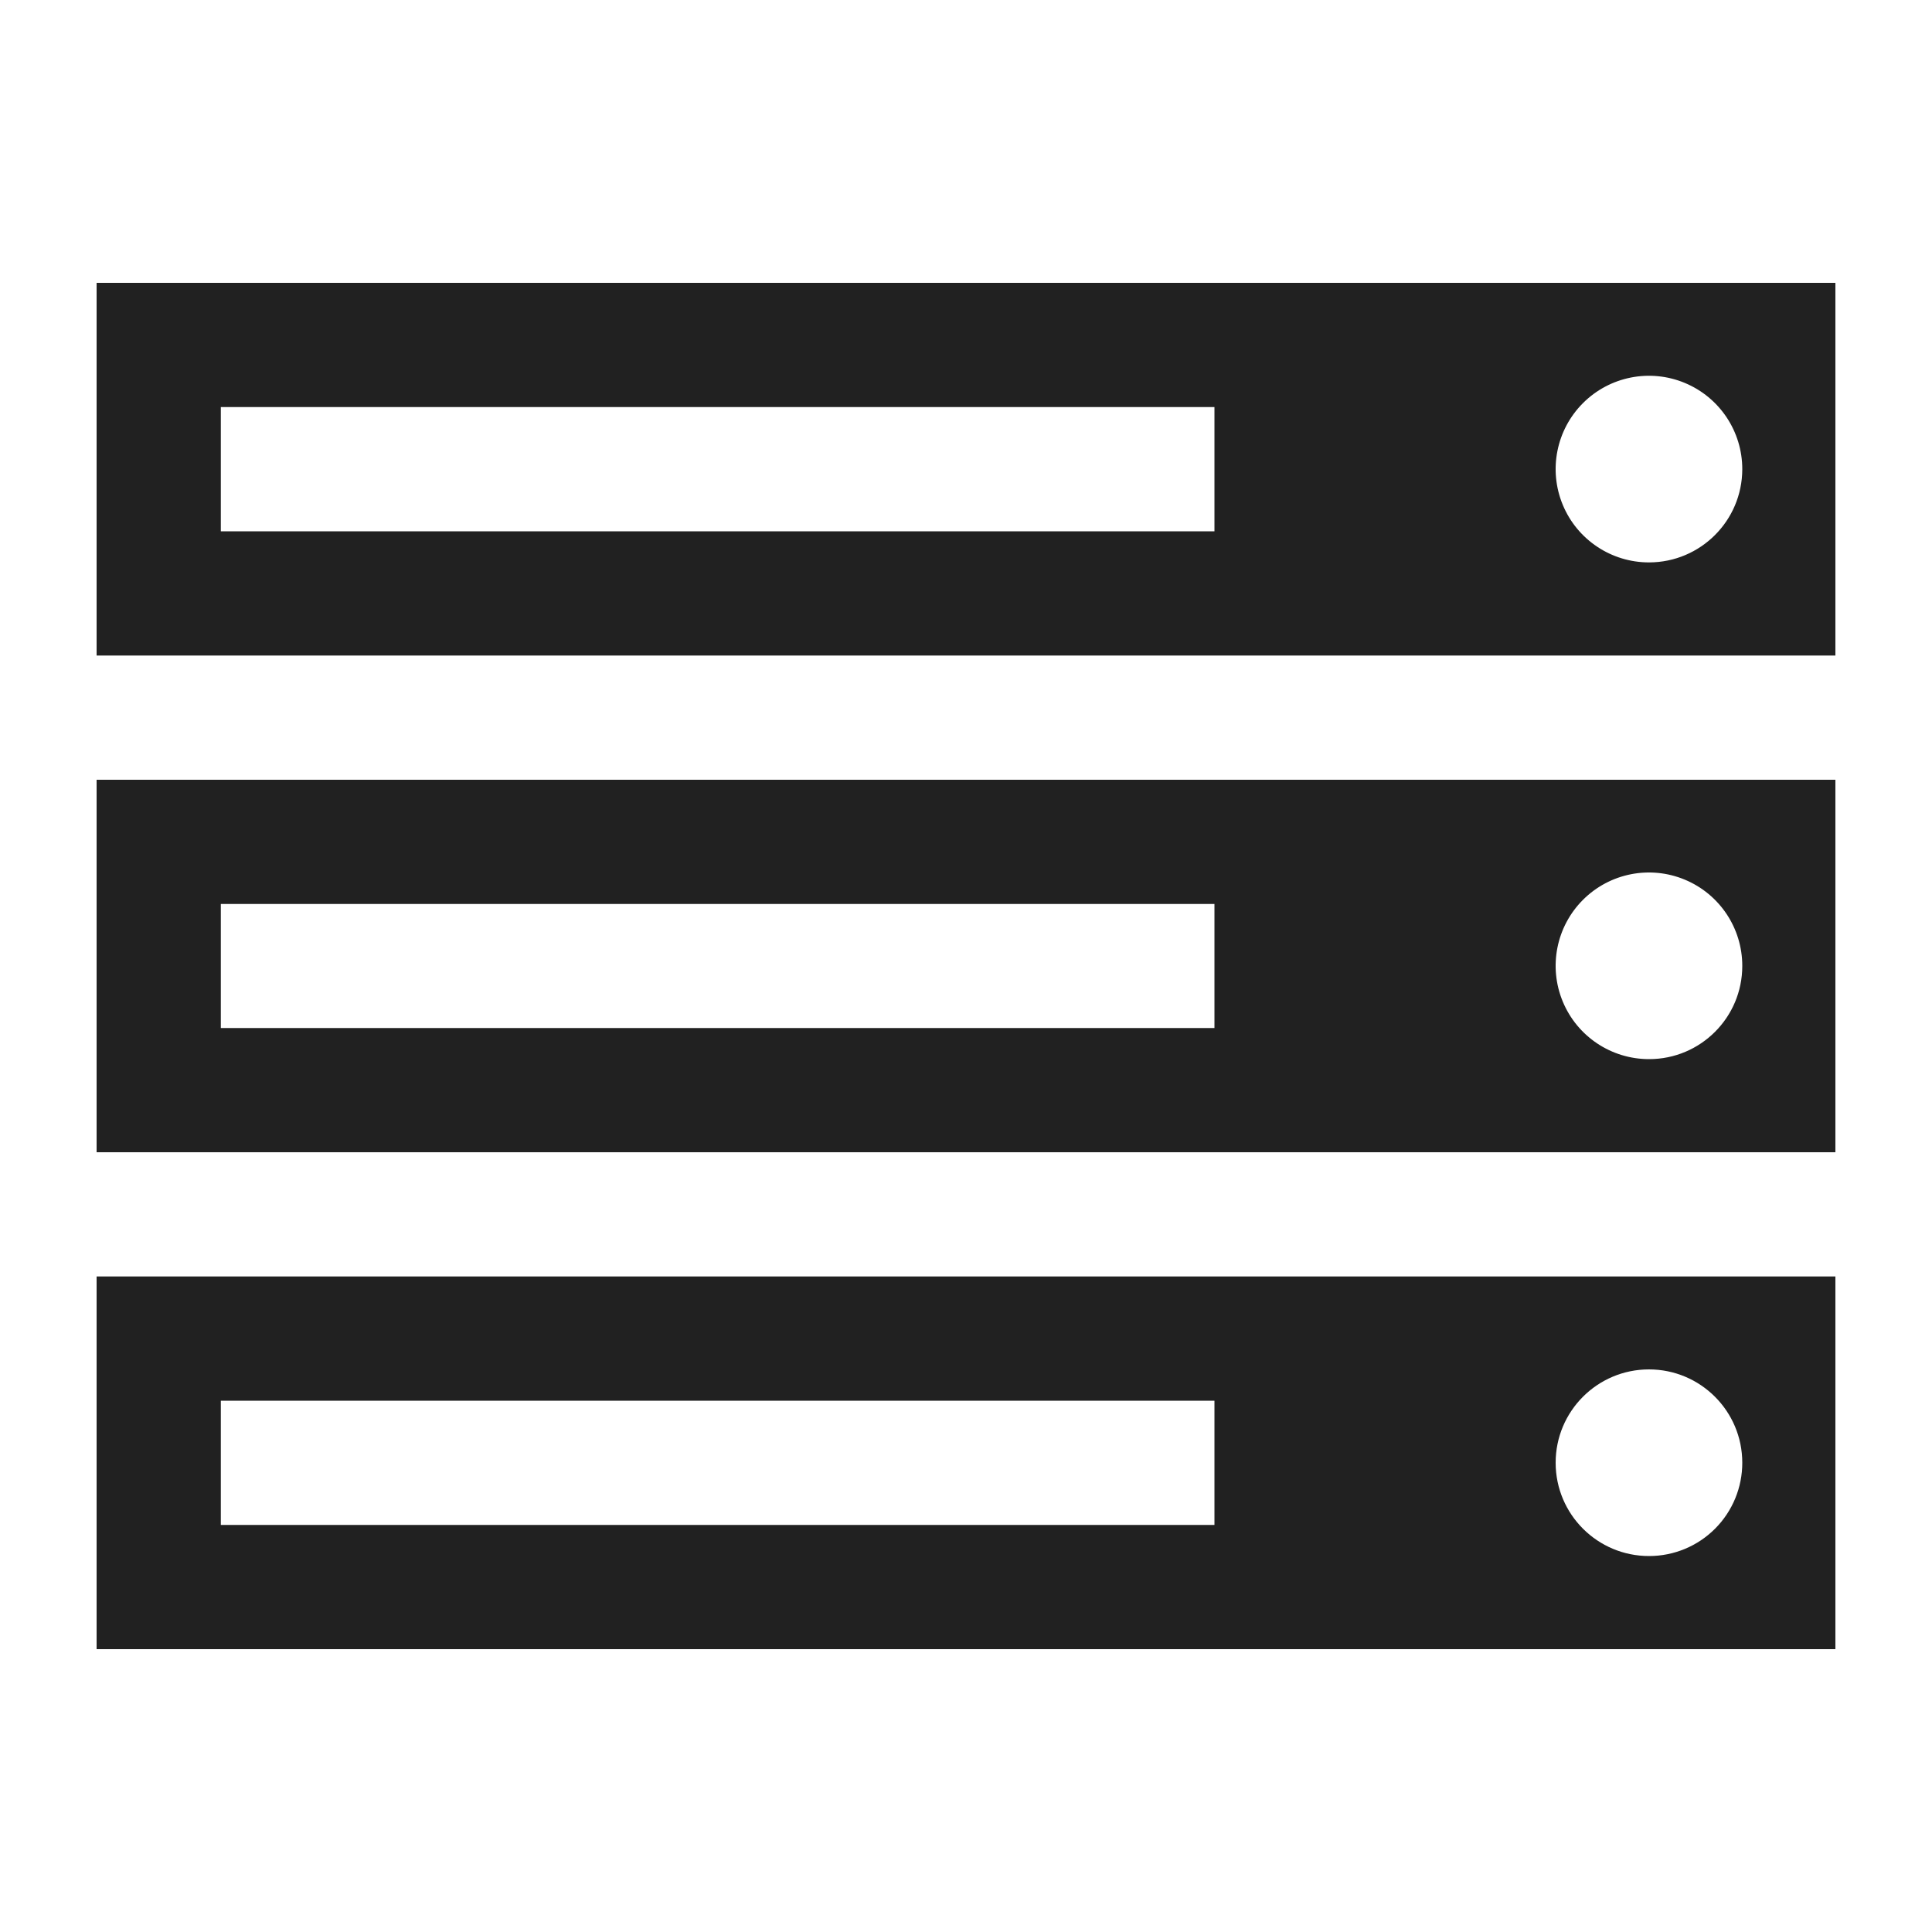
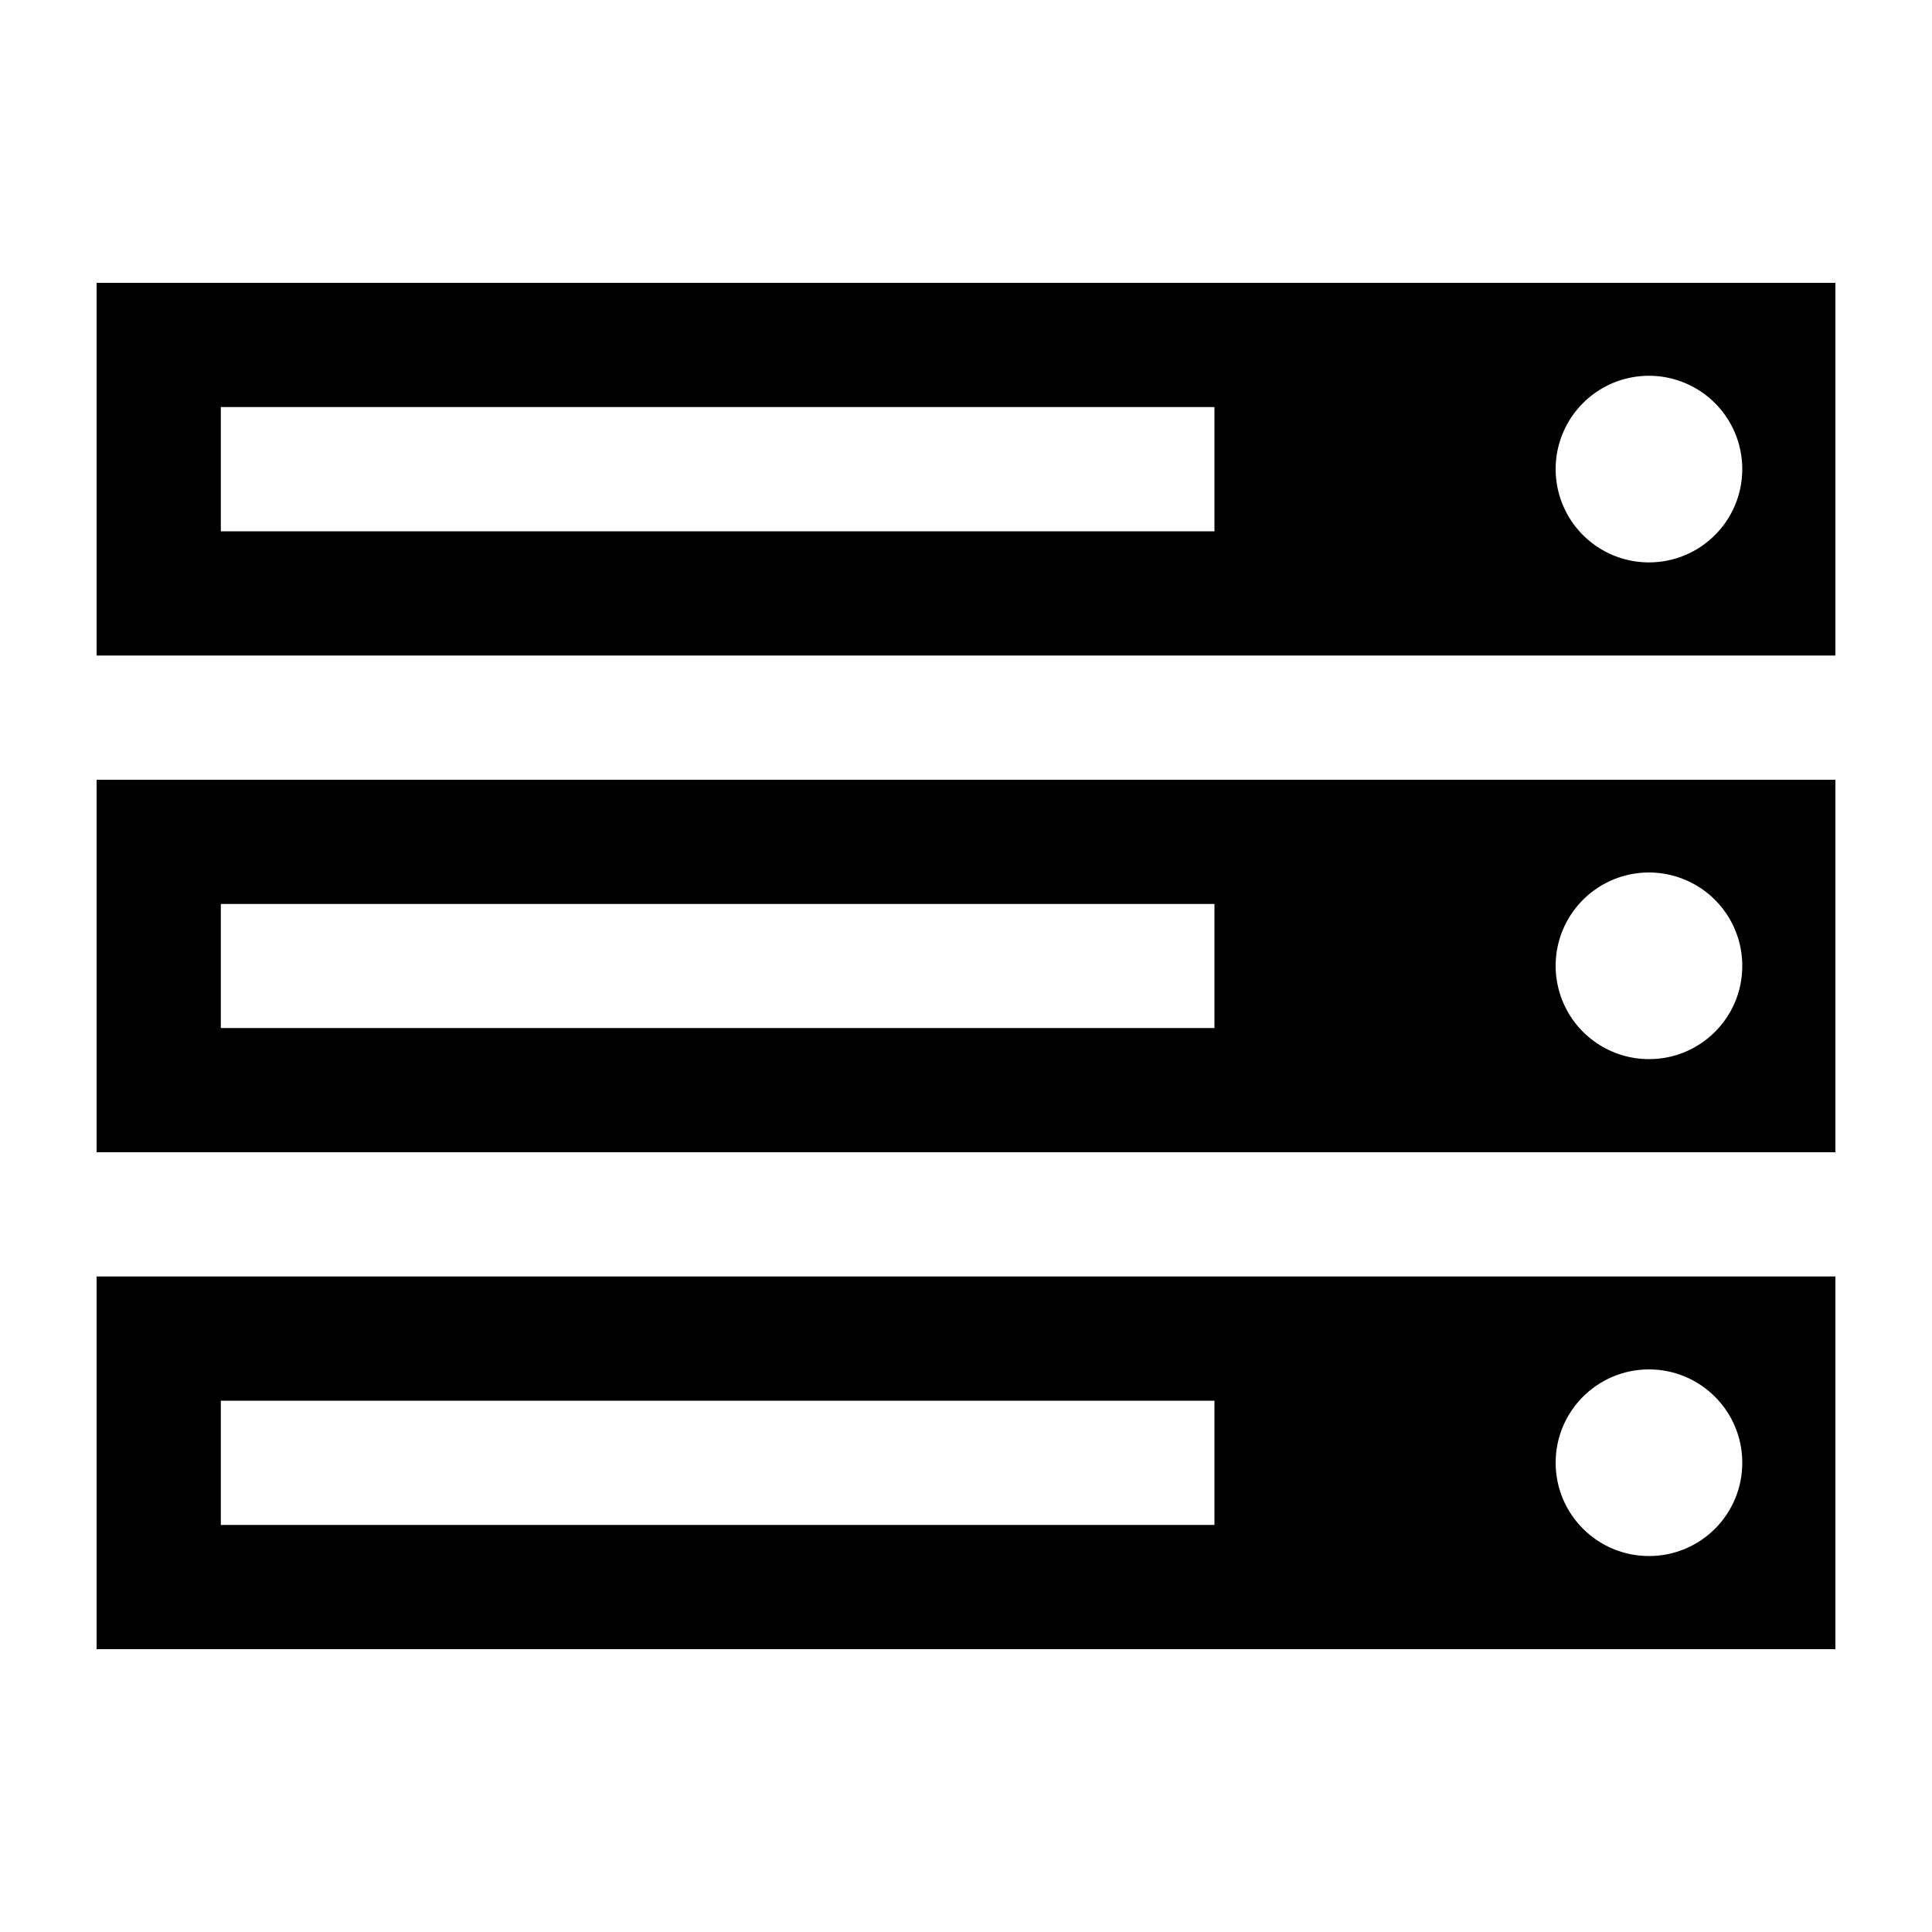
<svg xmlns="http://www.w3.org/2000/svg" class="icon" viewBox="0 0 100 100" aria-hidden="true" role="img">
-   <path d="M11.43 78.93h51.43V72.5H11.43zm0-25.72h51.43v-6.42H11.43zm78.75 22.5a4.83 4.83 0 10-4.82 4.83 4.82 4.82 0 004.82-4.83zM11.43 27.5h51.43v-6.43H11.43zM90.18 50a4.83 4.83 0 10-4.82 4.82A4.82 4.82 0 0090.18 50zm0-25.71a4.83 4.83 0 10-4.82 4.82 4.83 4.83 0 004.82-4.82zM95 66.07v19.29H5V66.07zm0-25.71v19.28H5V40.36zm0-25.72v19.29H5V14.64z" fill="#212121" />
+   <path d="M11.43 78.93h51.43V72.5H11.43zm0-25.72h51.43v-6.42H11.43zm78.75 22.5a4.83 4.83 0 10-4.82 4.83 4.82 4.82 0 004.82-4.83zM11.43 27.5h51.43v-6.43H11.43zM90.18 50a4.83 4.83 0 10-4.82 4.82A4.82 4.82 0 0090.18 50zm0-25.71a4.83 4.83 0 10-4.82 4.82 4.83 4.83 0 004.82-4.82zM95 66.07v19.29H5V66.07zm0-25.71v19.28H5V40.36zm0-25.72v19.29H5V14.64z" fill="currentColor" />
</svg>
